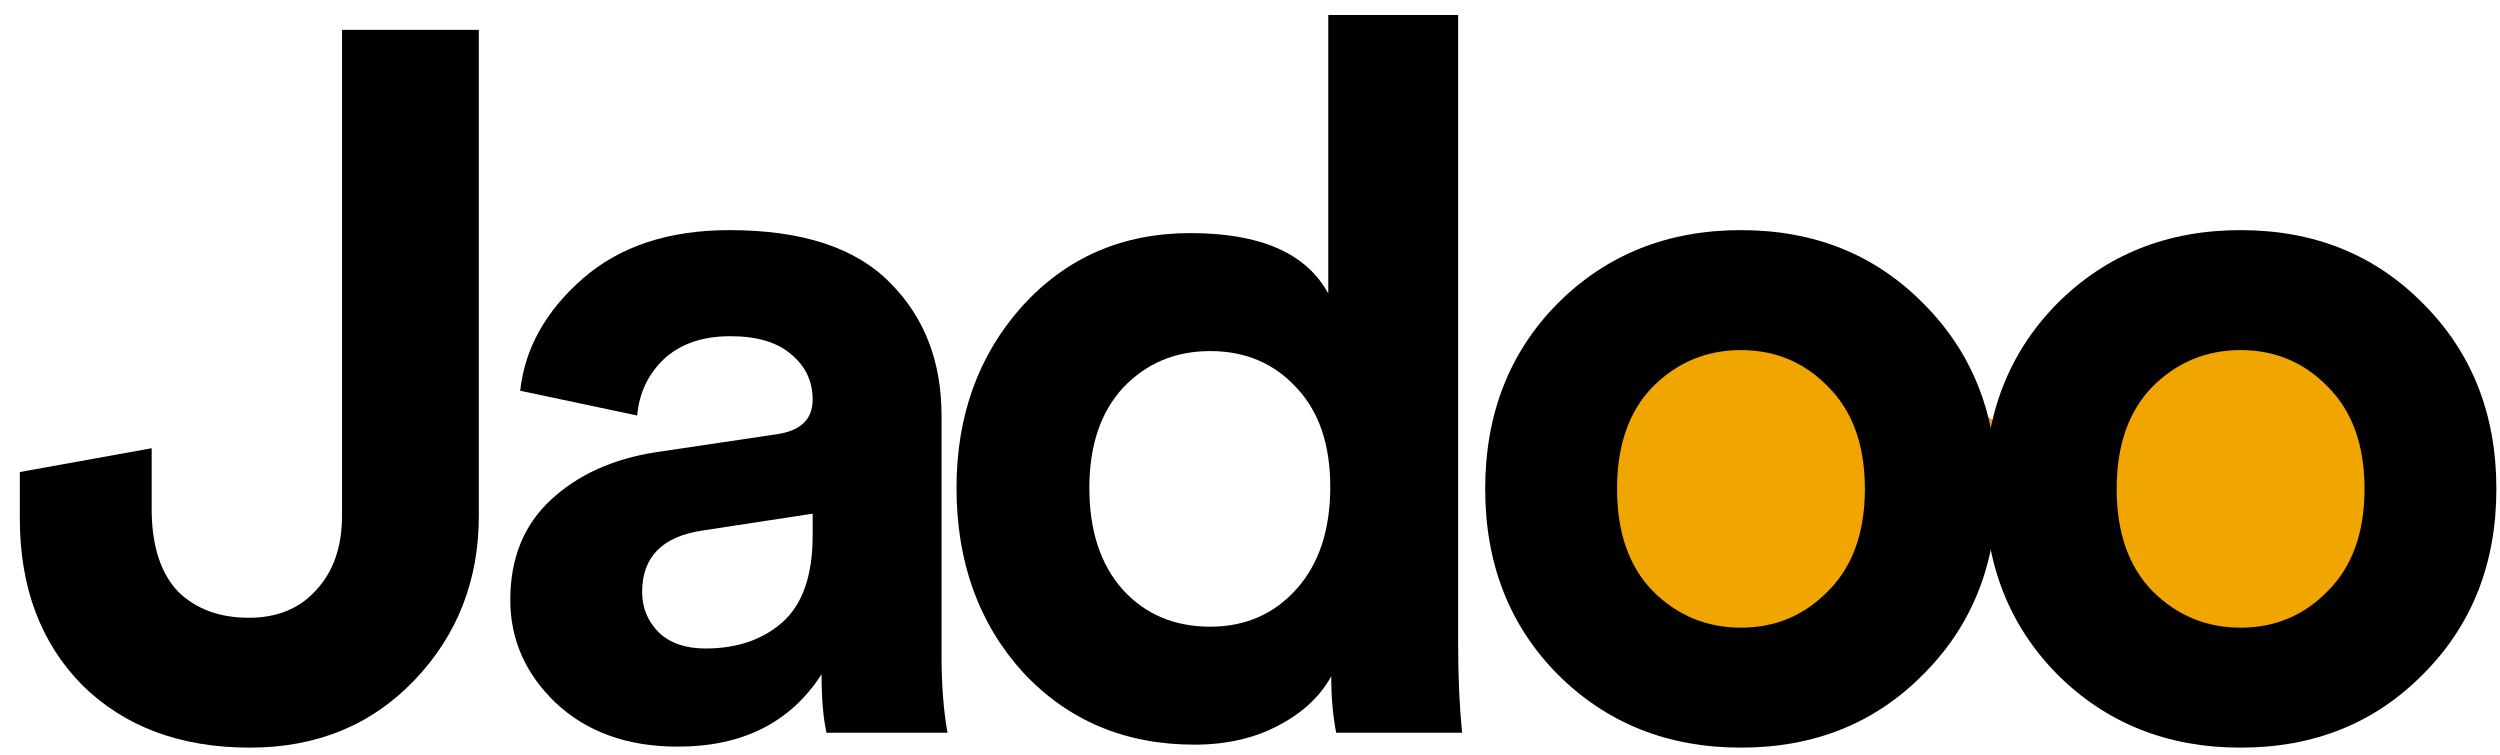
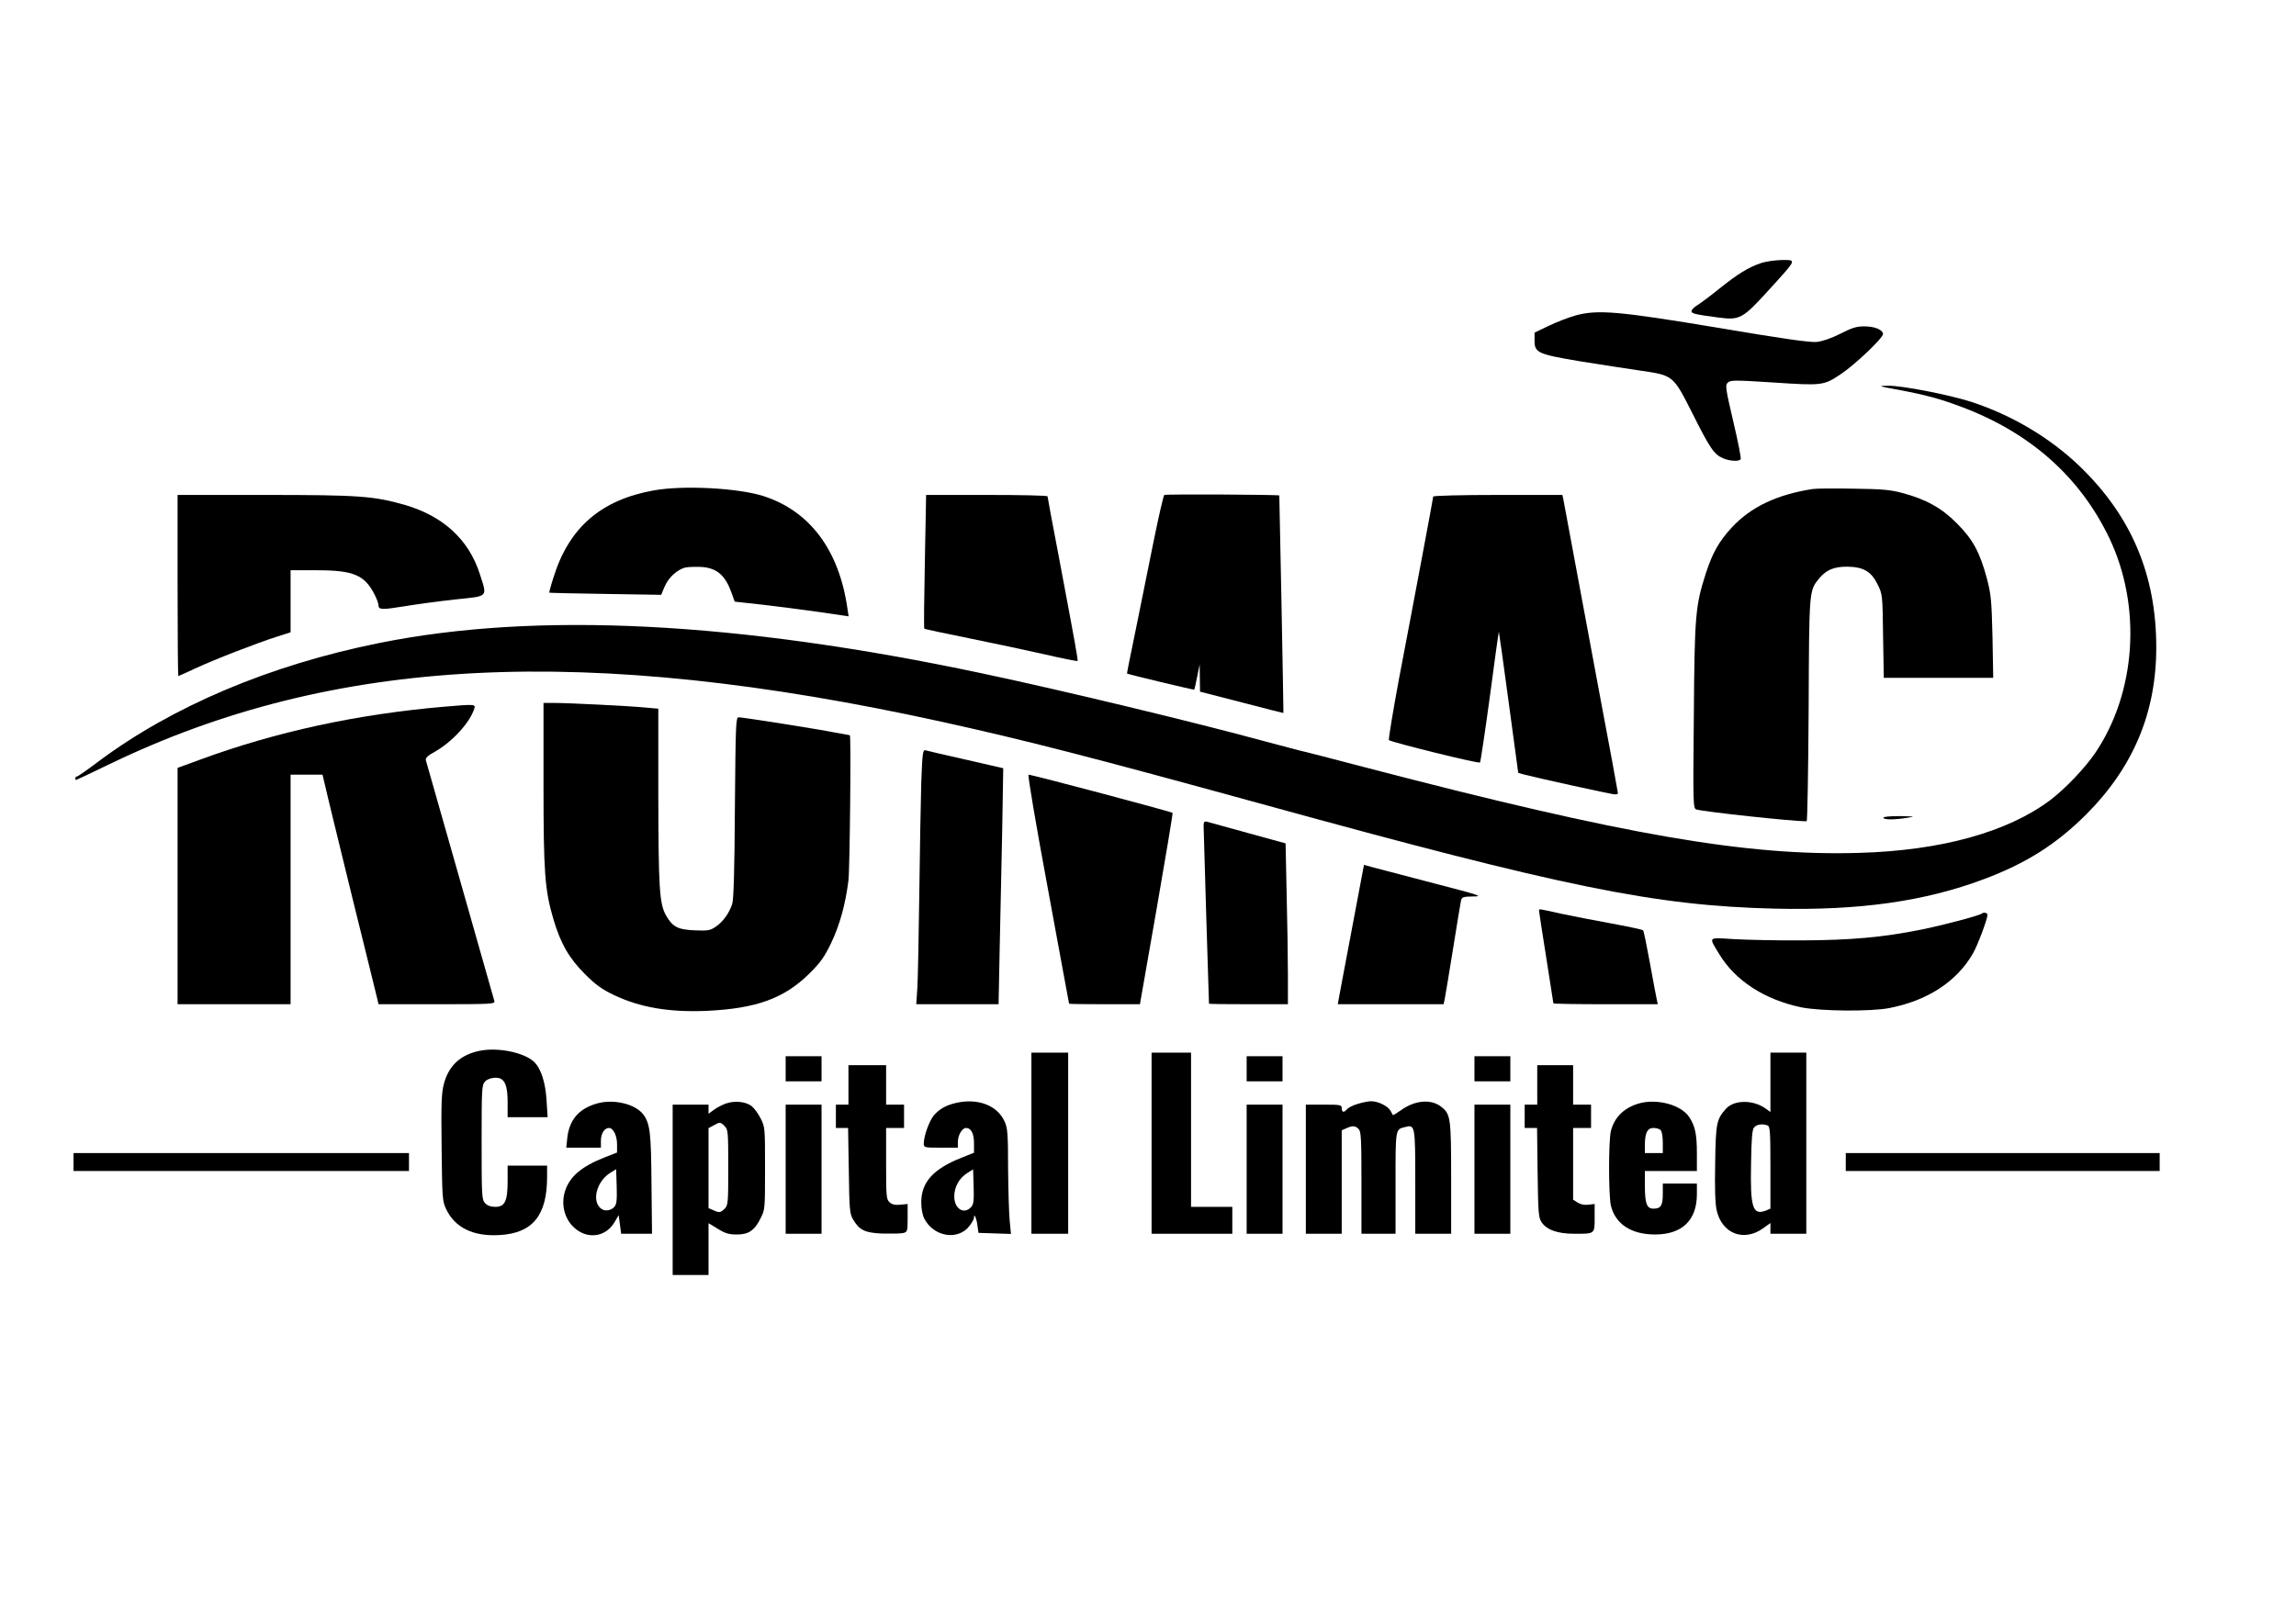
- <svg xmlns="http://www.w3.org/2000/svg" width="116" height="35" viewBox="0 0 116 35" fill="none">
-   <path d="M75 29L84.5 32L92.5 24L102.5 31L113 29L108.5 14.5L92.5 19.5L83.5 14.5L74 16L75 29Z" fill="#F1A501" />
-   <path d="M0.92 24.064V21.902L7.038 20.798V23.788C7.069 25.413 7.483 26.64 8.28 27.468C9.108 28.265 10.197 28.664 11.546 28.664C12.865 28.664 13.907 28.235 14.674 27.376C15.471 26.517 15.87 25.367 15.87 23.926V1.386H22.218V23.926C22.218 26.931 21.221 29.477 19.228 31.562C17.235 33.647 14.689 34.69 11.592 34.69C8.372 34.69 5.781 33.724 3.818 31.792C1.886 29.829 0.92 27.253 0.92 24.064Z" fill="black" />
-   <path d="M23.677 27.836C23.677 25.904 24.305 24.355 25.563 23.19C26.82 22.025 28.445 21.289 30.439 20.982L36.005 20.154C37.139 20.001 37.707 19.464 37.707 18.544C37.707 17.685 37.369 16.98 36.695 16.428C36.051 15.876 35.115 15.6 33.889 15.6C32.601 15.6 31.573 15.953 30.807 16.658C30.071 17.363 29.657 18.237 29.565 19.28L24.137 18.13C24.351 16.167 25.317 14.435 27.035 12.932C28.752 11.429 31.021 10.678 33.843 10.678C37.216 10.678 39.7 11.491 41.295 13.116C42.889 14.711 43.687 16.765 43.687 19.28V30.412C43.687 31.761 43.779 32.957 43.963 34H38.351C38.197 33.325 38.121 32.421 38.121 31.286C36.679 33.525 34.456 34.644 31.451 34.644C29.12 34.644 27.234 33.969 25.793 32.62C24.382 31.271 23.677 29.676 23.677 27.836ZM32.739 30.09C34.18 30.09 35.361 29.691 36.281 28.894C37.231 28.066 37.707 26.717 37.707 24.846V23.834L32.601 24.616C30.73 24.892 29.795 25.843 29.795 27.468C29.795 28.204 30.055 28.833 30.577 29.354C31.098 29.845 31.819 30.09 32.739 30.09Z" fill="black" />
-   <path d="M67.658 0.696V29.906C67.658 31.409 67.719 32.773 67.842 34H62C61.846 33.233 61.77 32.359 61.77 31.378C61.248 32.329 60.42 33.095 59.286 33.678C58.182 34.261 56.894 34.552 55.422 34.552C52.202 34.552 49.549 33.433 47.464 31.194C45.409 28.925 44.382 26.073 44.382 22.638C44.382 19.295 45.394 16.489 47.418 14.22C49.472 11.951 52.079 10.816 55.238 10.816C58.488 10.816 60.62 11.751 61.632 13.622V0.696H67.658ZM50.546 22.638C50.546 24.631 51.067 26.211 52.11 27.376C53.152 28.511 54.502 29.078 56.158 29.078C57.783 29.078 59.117 28.495 60.16 27.33C61.202 26.165 61.724 24.585 61.724 22.592C61.724 20.629 61.202 19.096 60.16 17.992C59.117 16.857 57.783 16.29 56.158 16.29C54.532 16.29 53.183 16.857 52.11 17.992C51.067 19.127 50.546 20.675 50.546 22.638Z" fill="black" />
-   <path d="M76.687 27.422C77.821 28.557 79.186 29.124 80.781 29.124C82.375 29.124 83.725 28.557 84.829 27.422C85.963 26.287 86.531 24.708 86.531 22.684C86.531 20.66 85.963 19.081 84.829 17.946C83.725 16.811 82.375 16.244 80.781 16.244C79.186 16.244 77.821 16.811 76.687 17.946C75.583 19.081 75.031 20.66 75.031 22.684C75.031 24.708 75.583 26.287 76.687 27.422ZM72.271 14.082C74.54 11.813 77.377 10.678 80.781 10.678C84.185 10.678 87.006 11.813 89.245 14.082C91.514 16.351 92.649 19.219 92.649 22.684C92.649 26.149 91.514 29.017 89.245 31.286C87.006 33.555 84.185 34.69 80.781 34.69C77.377 34.69 74.54 33.555 72.271 31.286C70.032 29.017 68.913 26.149 68.913 22.684C68.913 19.219 70.032 16.351 72.271 14.082Z" fill="black" />
-   <path d="M99.87 27.422C101.005 28.557 102.369 29.124 103.964 29.124C105.559 29.124 106.908 28.557 108.012 27.422C109.147 26.287 109.714 24.708 109.714 22.684C109.714 20.66 109.147 19.081 108.012 17.946C106.908 16.811 105.559 16.244 103.964 16.244C102.369 16.244 101.005 16.811 99.87 17.946C98.766 19.081 98.214 20.66 98.214 22.684C98.214 24.708 98.766 26.287 99.87 27.422ZM95.454 14.082C97.723 11.813 100.56 10.678 103.964 10.678C107.368 10.678 110.189 11.813 112.428 14.082C114.697 16.351 115.832 19.219 115.832 22.684C115.832 26.149 114.697 29.017 112.428 31.286C110.189 33.555 107.368 34.69 103.964 34.69C100.56 34.69 97.723 33.555 95.454 31.286C93.215 29.017 92.096 26.149 92.096 22.684C92.096 19.219 93.215 16.351 95.454 14.082Z" fill="black" />
+ <svg xmlns="http://www.w3.org/2000/svg" version="1.0" width="1280pt" height="894pt" viewBox="0 0 1280 894" preserveAspectRatio="xMidYMid meet">
+   <g transform="translate(0,894) scale(0.1,-0.1)" fill="#000000" stroke="none">
+     <path d="M9815 7472 c-70 -24 -126 -59 -229 -141 -48 -39 -103 -80 -122 -92 -19 -11 -34 -27 -34 -34 0 -14 19 -18 152 -36 118 -15 133 -7 281 156 157 173 154 165 70 165 -38 -1 -90 -8 -118 -18z" />
+     <path d="M8784 7181 c-39 -11 -107 -37 -150 -58 l-79 -38 0 -44 c0 -68 17 -76 255 -116 113 -18 261 -41 330 -51 191 -28 186 -24 297 -243 98 -195 119 -225 170 -247 37 -16 89 -18 97 -5 4 5 -15 100 -41 210 -43 185 -46 203 -31 217 15 15 36 15 255 1 271 -18 280 -17 373 45 83 55 242 207 238 227 -5 24 -48 41 -106 41 -42 0 -68 -8 -132 -41 -52 -26 -99 -42 -133 -46 -38 -3 -188 18 -542 78 -559 93 -676 104 -801 70z" />
+     <path d="M10585 6766 c153 -29 227 -49 345 -93 387 -144 666 -392 830 -735 181 -381 149 -860 -80 -1198 -56 -82 -167 -199 -249 -261 -238 -179 -608 -282 -1066 -295 -623 -19 -1307 99 -2747 475 -191 50 -357 93 -370 95 -13 3 -99 26 -193 51 -403 110 -1149 289 -1580 380 -1368 290 -2486 346 -3362 169 -608 -122 -1153 -353 -1565 -661 -61 -46 -114 -83 -119 -83 -5 0 -9 -4 -9 -10 0 -5 2 -10 3 -10 2 0 87 40 188 89 1246 602 2652 673 4644 235 467 -103 828 -196 1785 -459 1682 -463 2186 -566 2855 -582 470 -11 833 40 1164 164 235 88 404 194 572 362 262 263 390 567 390 931 0 405 -139 733 -429 1012 -165 158 -378 284 -602 357 -125 40 -386 91 -464 90 -59 -1 -57 -2 59 -23z" />
+     <path d="M3643 6205 c-293 -53 -471 -207 -557 -484 -15 -46 -25 -85 -24 -86 2 -1 143 -5 313 -7 l311 -5 18 43 c22 54 74 101 121 110 20 3 61 4 91 2 82 -7 128 -48 162 -143 l18 -50 154 -17 c85 -10 228 -28 318 -41 l163 -24 -7 46 c-47 325 -210 542 -469 625 -142 45 -448 61 -612 31z" />
+     <path d="M10105 6213 c-199 -31 -344 -100 -450 -214 -72 -78 -108 -142 -145 -256 -58 -181 -63 -229 -67 -795 -5 -495 -4 -516 14 -522 44 -13 533 -66 615 -66 4 0 9 280 11 623 3 675 2 662 60 733 39 46 81 64 154 64 90 -1 134 -26 169 -96 29 -58 29 -59 32 -291 l4 -233 305 0 305 0 -4 228 c-5 204 -8 237 -31 325 -39 146 -78 219 -167 308 -85 86 -173 135 -305 170 -66 18 -114 22 -275 24 -107 2 -208 1 -225 -2z" />
+     <path d="M6491 6180 c-5 -3 -32 -122 -61 -265 -29 -143 -74 -366 -100 -495 -27 -129 -48 -235 -47 -236 8 -5 372 -92 375 -90 1 2 9 34 16 72 l14 69 1 -76 1 -76 233 -60 c127 -33 232 -60 232 -59 1 10 -22 1212 -23 1213 -4 5 -634 8 -641 3z" />
+     <path d="M990 5675 c0 -278 2 -505 4 -505 2 0 46 20 98 44 105 49 345 142 456 177 l72 23 0 173 0 173 145 0 c206 0 268 -26 324 -137 12 -23 21 -49 21 -58 0 -26 20 -26 144 -6 65 11 192 28 282 38 191 20 181 10 139 142 -61 191 -204 323 -417 385 -174 50 -255 56 -782 56 l-486 0 0 -505z" />
+     <path d="M5156 5809 c-4 -204 -6 -373 -3 -375 2 -2 113 -26 248 -53 134 -27 325 -68 423 -90 99 -23 181 -39 183 -37 4 4 -10 81 -106 591 -34 176 -61 323 -61 327 0 5 -152 8 -338 8 l-339 0 -7 -371z" />
+     <path d="M7990 6171 c0 -4 -29 -161 -64 -347 -35 -186 -92 -489 -127 -671 -34 -183 -59 -336 -56 -340 13 -12 501 -133 508 -125 3 4 28 170 55 369 26 199 49 361 50 360 1 -1 26 -179 55 -395 l53 -392 36 -10 c73 -19 486 -110 503 -110 9 0 17 3 17 6 0 4 -47 262 -106 573 -58 311 -125 674 -150 806 -24 132 -47 250 -49 263 l-5 22 -360 0 c-198 0 -360 -4 -360 -9z" />
+     <path d="M3030 4568 c0 -493 7 -590 55 -753 40 -136 87 -218 176 -307 59 -59 95 -85 160 -116 146 -70 310 -98 519 -89 276 13 431 69 571 207 63 62 84 92 122 170 49 103 80 216 97 350 8 70 15 810 8 810 -2 0 -39 7 -83 15 -100 20 -514 85 -537 85 -16 0 -17 -39 -21 -502 -2 -355 -7 -514 -15 -539 -17 -52 -52 -100 -92 -127 -31 -21 -44 -23 -117 -20 -94 4 -124 19 -161 85 -36 65 -41 156 -42 669 l0 482 -67 6 c-89 9 -431 26 -510 26 l-63 0 0 -452z" />
+     <path d="M2475 4999 c-487 -42 -938 -140 -1362 -296 l-123 -45 0 -659 0 -659 315 0 315 0 0 640 0 640 89 0 89 0 16 -67 c8 -38 76 -315 150 -618 75 -302 138 -560 141 -572 l5 -23 326 0 c305 0 325 1 320 18 -3 9 -89 312 -191 672 -102 360 -188 662 -191 671 -3 12 11 26 52 48 96 55 194 162 218 239 8 25 6 26 -169 11z" />
+     <path d="M5136 4578 c-3 -101 -8 -381 -11 -623 -3 -242 -8 -479 -11 -527 l-6 -88 230 0 229 0 6 303 c4 166 10 462 14 658 l6 355 -209 48 c-115 26 -216 49 -225 52 -14 4 -17 -16 -23 -178z" />
+     <path d="M5842 3983 c64 -351 118 -639 118 -640 0 -2 89 -3 198 -3 l197 0 93 531 c51 293 91 533 89 536 -8 7 -782 213 -803 213 -6 0 43 -287 108 -637z" />
+     <path d="M10500 4380 c0 -12 63 -12 135 0 45 7 40 7 -42 9 -56 0 -93 -3 -93 -9z" />
+     <path d="M6710 4334 c0 -22 29 -981 30 -991 0 -2 99 -3 220 -3 l220 0 0 163 c0 90 -3 292 -7 449 l-6 285 -211 58 c-116 32 -219 60 -228 63 -14 3 -18 -2 -18 -24z" />
+     <path d="M7536 3756 c-38 -199 -70 -373 -73 -388 l-5 -28 295 0 295 0 6 28 c3 15 24 140 46 277 22 138 42 260 45 273 5 20 12 22 68 23 57 0 41 6 -218 73 -154 40 -305 80 -336 88 l-55 15 -68 -361z" />
+     <path d="M8580 3861 c0 -5 18 -122 40 -260 22 -138 40 -253 40 -256 0 -3 131 -5 291 -5 l291 0 -5 23 c-3 12 -20 103 -38 202 -18 99 -35 183 -39 187 -3 4 -82 21 -175 38 -94 17 -221 42 -283 55 -131 29 -122 28 -122 16z" />
+     <path d="M11049 3846 c-10 -11 -223 -67 -339 -90 -213 -43 -393 -59 -665 -60 -137 -1 -308 3 -379 7 -147 9 -141 15 -83 -81 89 -149 251 -255 457 -299 107 -22 390 -25 495 -4 213 42 374 148 464 304 27 48 81 191 81 216 0 11 -22 15 -31 7z" />
+     <path d="M2673 3080 c-106 -22 -171 -82 -198 -183 -14 -53 -16 -106 -13 -357 3 -274 4 -298 24 -340 49 -106 153 -157 302 -147 182 11 262 110 262 324 l0 63 -110 0 -110 0 0 -85 c0 -113 -15 -145 -69 -145 -26 0 -44 7 -57 21 -18 20 -19 40 -19 339 0 299 1 319 19 339 19 21 70 28 92 13 24 -16 34 -54 34 -131 l0 -81 111 0 112 0 -6 94 c-6 100 -31 178 -70 215 -57 53 -204 82 -304 61z" />
+     <path d="M5750 2565 l0 -505 103 0 102 0 0 505 0 505 -102 0 -103 0 0 -505z" />
+     <path d="M6420 2565 l0 -505 225 0 225 0 0 75 0 75 -115 0 -115 0 0 430 0 430 -110 0 -110 0 0 -505z" />
+     <path d="M9870 2904 l0 -165 -28 20 c-69 49 -174 48 -219 -1 -53 -59 -58 -79 -61 -303 -3 -138 0 -228 8 -263 29 -132 152 -179 260 -101 l40 29 0 -30 0 -30 100 0 100 0 0 505 0 505 -100 0 -100 0 0 -166z m-16 -240 c14 -5 16 -36 16 -235 l0 -229 -26 -11 c-73 -27 -87 16 -82 262 2 139 6 190 17 202 14 17 47 22 75 11z" />
+     <path d="M4380 2980 l0 -70 100 0 100 0 0 70 0 70 -100 0 -100 0 0 -70z" />
+     <path d="M6950 2980 l0 -70 100 0 100 0 0 70 0 70 -100 0 -100 0 0 -70z" />
+     <path d="M8220 2980 l0 -70 100 0 100 0 0 70 0 70 -100 0 -100 0 0 -70z" />
+     <path d="M4730 2890 l0 -110 -35 0 -35 0 0 -65 0 -65 34 0 34 0 4 -237 c3 -217 5 -241 23 -272 36 -61 66 -76 166 -80 49 -1 101 0 114 3 24 6 25 10 25 84 l0 78 -40 -4 c-29 -3 -47 1 -60 13 -19 17 -20 32 -20 217 l0 198 50 0 50 0 0 65 0 65 -50 0 -50 0 0 110 0 110 -105 0 -105 0 0 -110z" />
+     <path d="M8570 2890 l0 -110 -35 0 -35 0 0 -65 0 -65 34 0 35 0 3 -248 c3 -220 5 -251 21 -276 29 -44 89 -66 184 -66 115 0 113 -2 113 89 l0 77 -35 -4 c-22 -3 -45 2 -60 12 l-25 16 0 200 0 200 50 0 50 0 0 65 0 65 -50 0 -50 0 0 110 0 110 -100 0 -100 0 0 -110z" />
+     <path d="M3330 2787 c-104 -29 -158 -93 -168 -198 l-5 -49 97 0 96 0 0 39 c0 40 20 71 45 71 24 0 45 -43 45 -91 l0 -46 -69 -27 c-127 -50 -193 -105 -220 -185 -23 -69 -8 -144 38 -195 72 -79 183 -71 236 17 l24 41 7 -52 7 -52 86 0 86 0 -3 277 c-2 285 -8 335 -44 386 -43 60 -165 90 -258 64z m94 -578 c-17 -19 -50 -25 -70 -11 -58 39 -30 154 50 203 l31 19 3 -96 c2 -79 0 -100 -14 -115z" />
+     <path d="M4046 2786 c-22 -8 -52 -24 -68 -36 l-28 -21 0 26 0 25 -100 0 -100 0 0 -475 0 -475 100 0 100 0 0 145 0 144 51 -31 c40 -25 62 -32 104 -32 67 -1 101 21 135 90 25 48 25 54 25 279 0 225 0 231 -25 279 -14 28 -37 58 -51 69 -35 25 -95 30 -143 13z m-6 -126 c19 -19 20 -33 20 -230 0 -197 -1 -211 -20 -230 -23 -23 -30 -24 -65 -8 l-25 11 0 223 0 223 28 15 c35 20 38 20 62 -4z" />
+     <path d="M5327 2789 c-54 -13 -91 -34 -121 -69 -26 -32 -56 -115 -56 -157 0 -22 2 -23 95 -23 l95 0 0 33 c0 36 24 77 45 77 29 0 45 -31 45 -85 l0 -53 -67 -27 c-159 -62 -227 -137 -227 -249 0 -37 7 -73 17 -92 53 -102 189 -123 252 -40 14 18 25 39 25 46 0 28 14 -3 19 -43 l6 -42 90 -3 91 -3 -7 73 c-4 40 -8 172 -9 293 0 191 -3 225 -19 260 -41 92 -151 133 -274 104z m87 -580 c-40 -44 -94 -10 -94 59 0 53 27 102 73 131 l32 20 3 -96 c2 -79 0 -99 -14 -114z" />
+     <path d="M7569 2784 c-26 -7 -52 -21 -59 -29 -17 -21 -30 -19 -30 5 0 19 -7 20 -100 20 l-100 0 0 -360 0 -360 100 0 100 0 0 288 0 289 25 11 c35 16 51 15 69 -4 14 -13 16 -55 16 -300 l0 -284 95 0 95 0 0 284 c0 304 -1 298 53 311 56 15 57 10 57 -306 l0 -289 100 0 100 0 0 310 c0 337 -3 357 -55 398 -57 45 -148 37 -226 -20 -23 -16 -42 -28 -44 -26 -1 2 -7 13 -13 24 -14 26 -71 54 -109 53 -15 0 -49 -7 -74 -15z" />
+     <path d="M9138 2787 c-83 -24 -136 -75 -157 -152 -14 -52 -14 -363 0 -420 26 -103 116 -160 249 -159 148 1 230 80 230 224 l0 60 -95 0 -95 0 0 -58 c0 -65 -11 -82 -52 -82 -38 0 -48 29 -48 131 l0 79 145 0 145 0 0 98 c0 108 -10 153 -43 203 -45 68 -178 104 -279 76z m120 -149 c7 -7 12 -38 12 -70 l0 -58 -50 0 -50 0 0 44 c0 68 14 96 48 96 15 0 33 -5 40 -12z" />
+     <path d="M4380 2420 l0 -360 100 0 100 0 0 360 0 360 -100 0 -100 0 0 -360z" />
+     <path d="M6950 2420 l0 -360 100 0 100 0 0 360 0 360 -100 0 -100 0 0 -360z" />
+     <path d="M8220 2420 l0 -360 100 0 100 0 0 360 0 360 -100 0 -100 0 0 -360z" />
+     <path d="M410 2460 l0 -50 935 0 935 0 0 50 0 50 -935 0 -935 0 0 -50z" />
+     <path d="M10290 2460 l0 -50 875 0 875 0 0 50 0 50 -875 0 -875 0 0 -50z" />
+   </g>
</svg>
